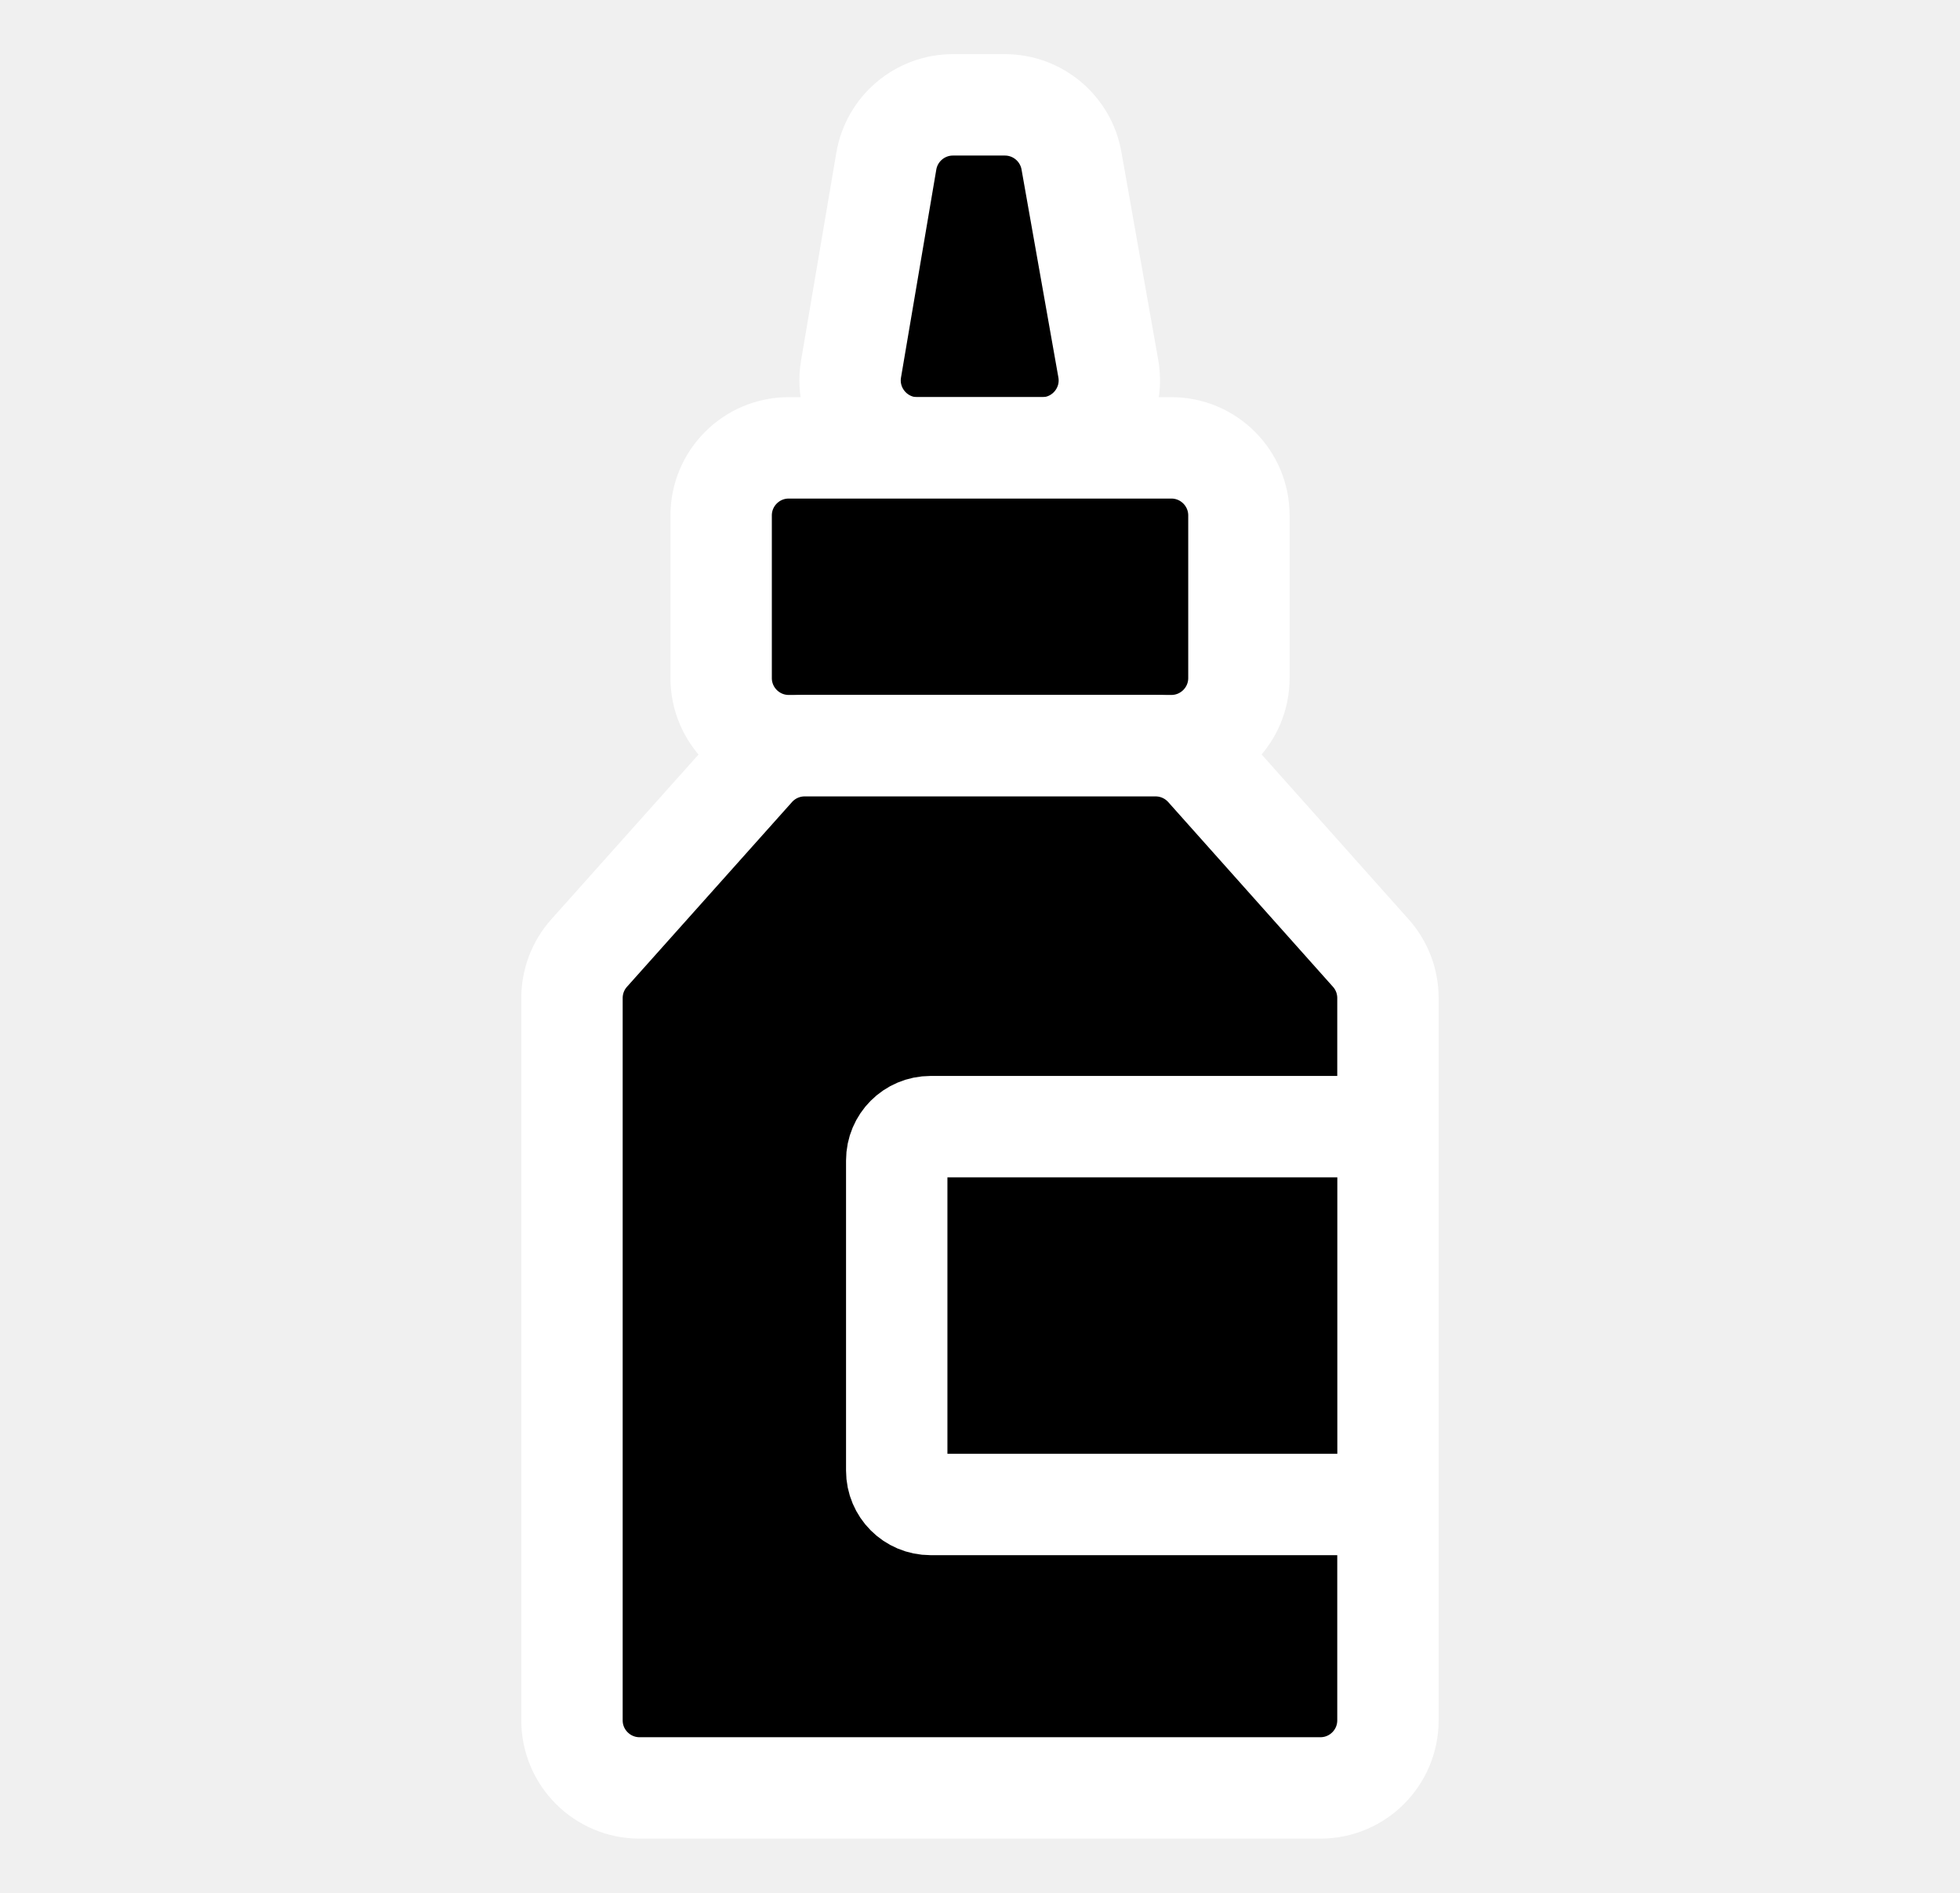
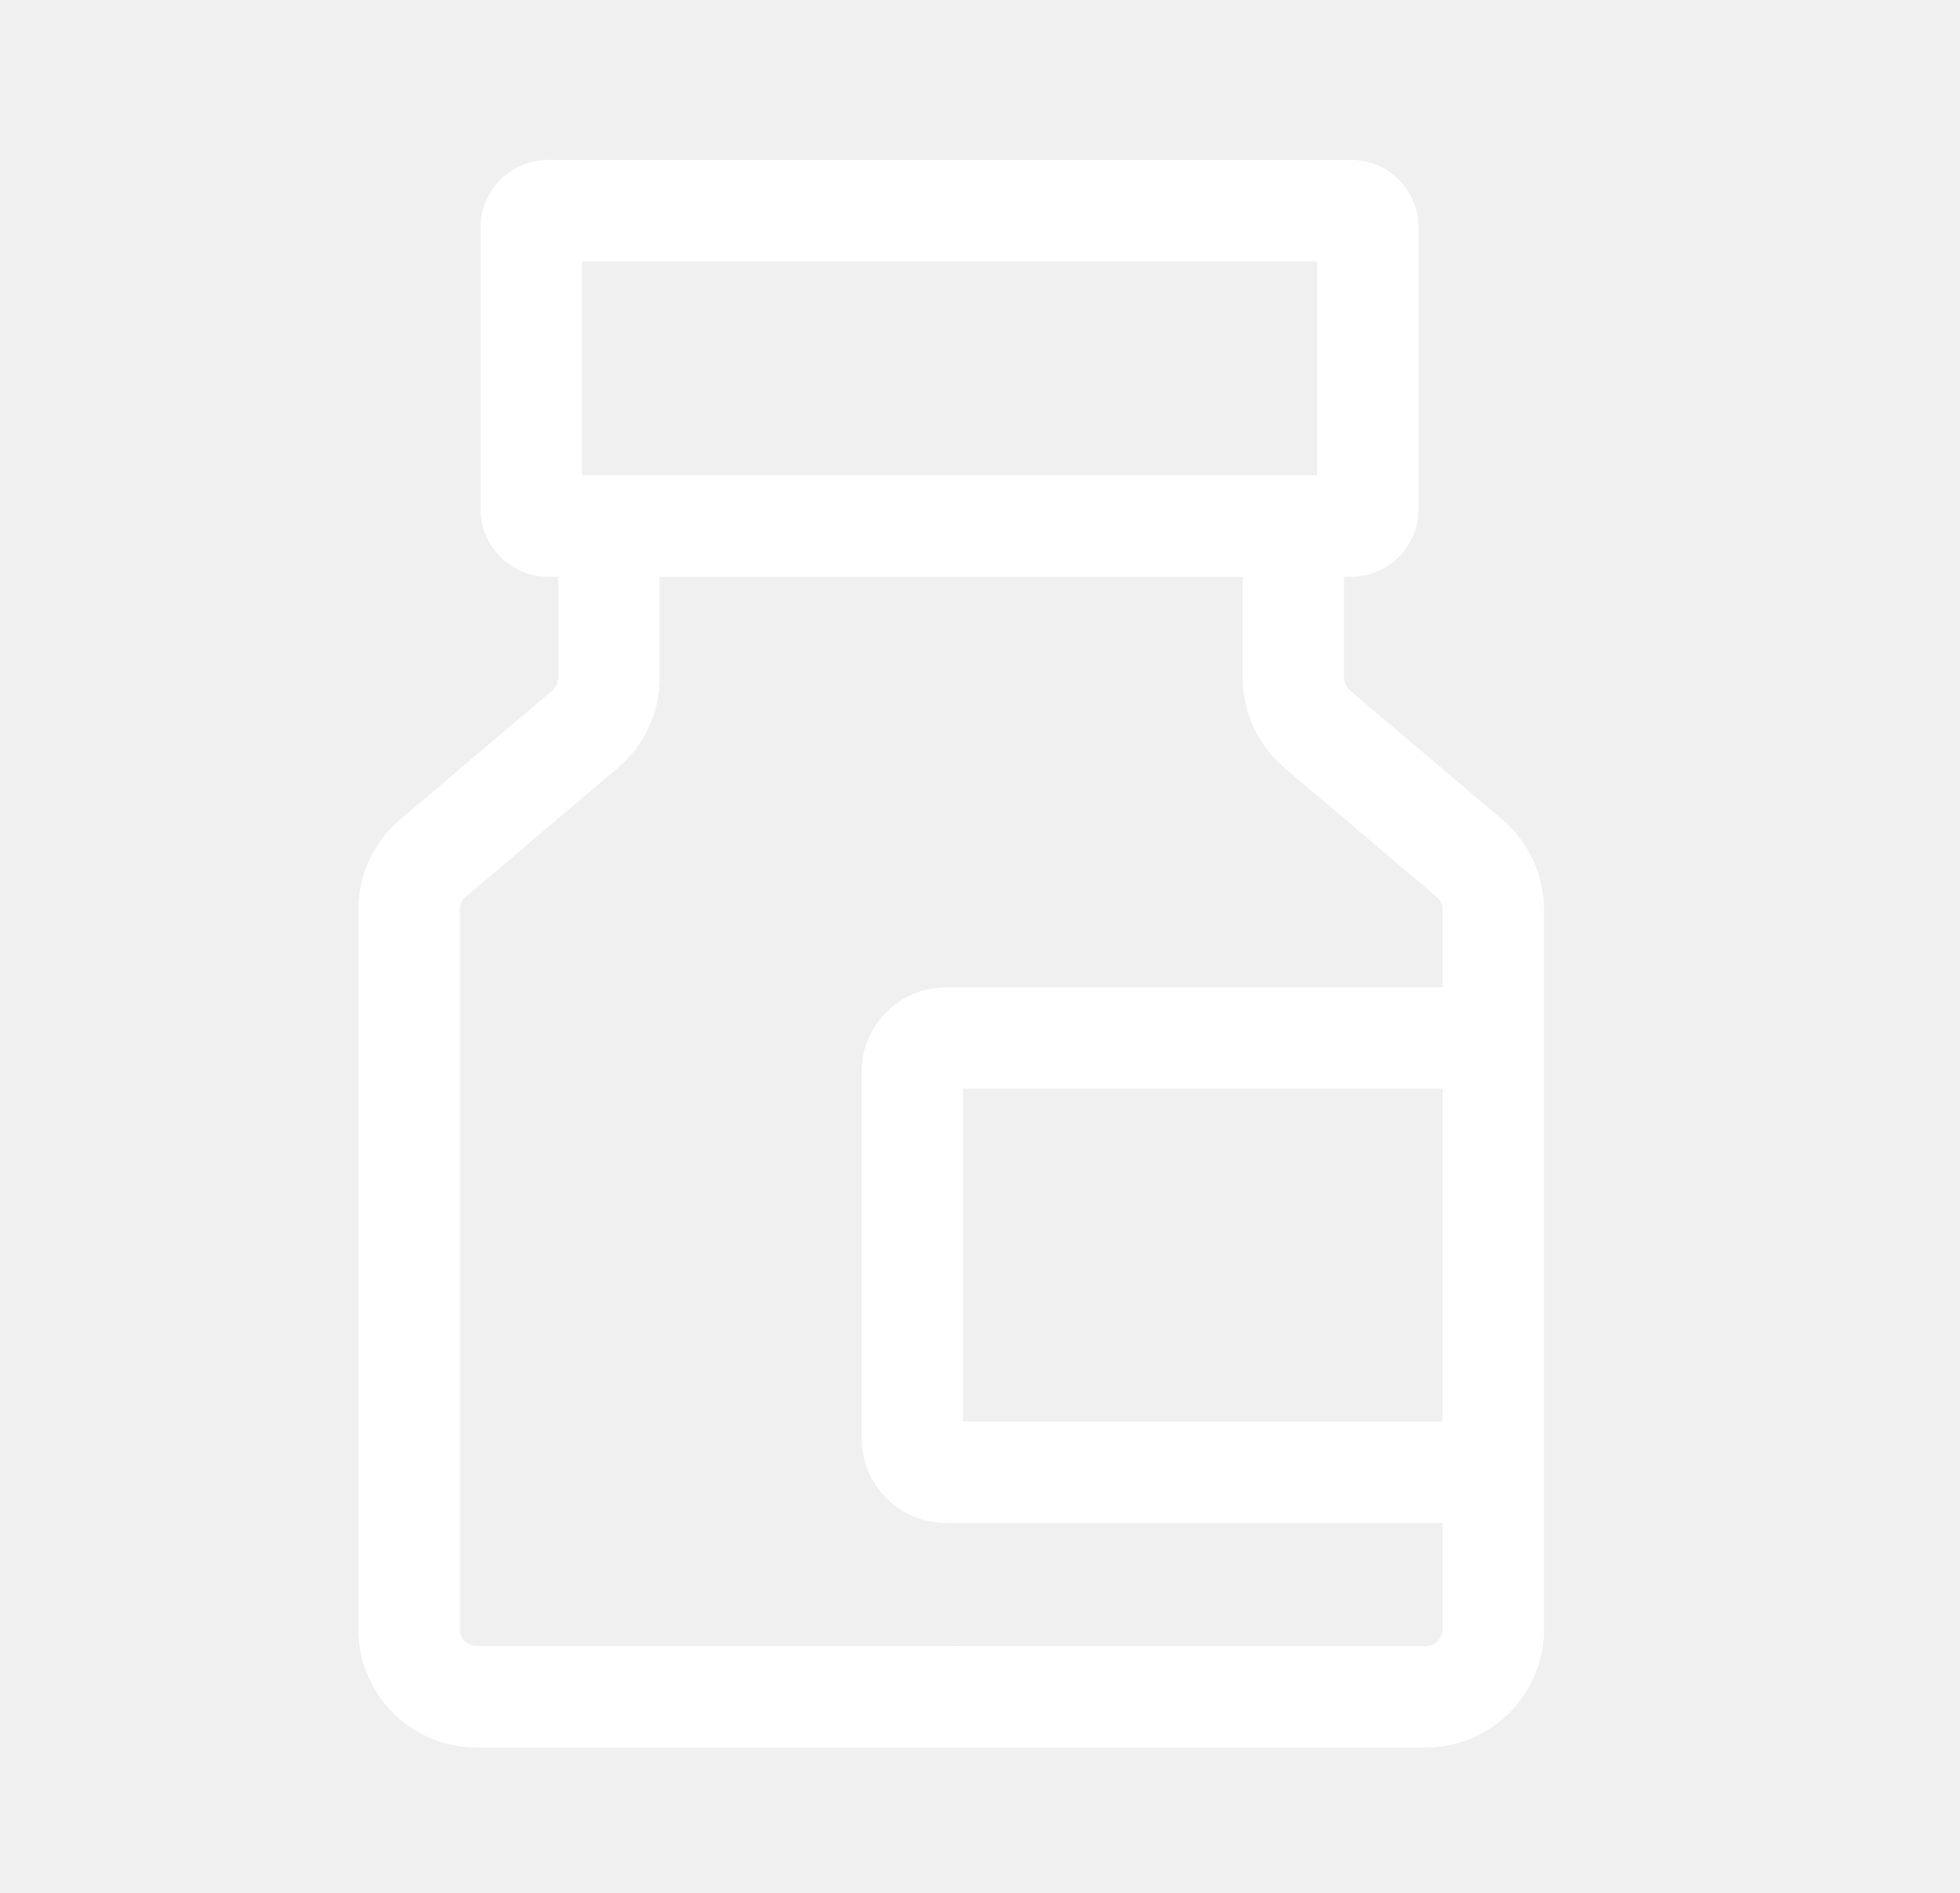
<svg xmlns="http://www.w3.org/2000/svg" width="29" height="28" viewBox="0 0 29 28" fill="none">
-   <path d="M15.414 6.626H13.578C12.959 6.626 12.488 6.069 12.592 5.458L13.114 2.383C13.196 1.903 13.612 1.551 14.1 1.551H14.868C15.353 1.551 15.768 1.899 15.853 2.376L16.398 5.451C16.507 6.064 16.036 6.626 15.414 6.626Z" stroke="white" stroke-width="1.5" fill="currentColor" />
-   <path d="M10.67 10.03V7.625C10.67 7.073 11.118 6.625 11.67 6.625H17.331C17.883 6.625 18.331 7.073 18.331 7.625V10.03C18.331 10.582 17.883 11.03 17.331 11.03H11.67C11.118 11.03 10.67 10.582 10.67 10.03Z" stroke="white" stroke-width="1.5" fill="currentColor" />
-   <path d="M8.463 25.448V14.764C8.463 14.519 8.553 14.281 8.717 14.098L11.159 11.365C11.348 11.153 11.62 11.031 11.904 11.031H17.099C17.384 11.031 17.655 11.153 17.845 11.366L20.282 14.098C20.446 14.281 20.536 14.518 20.536 14.764V25.448C20.536 26 20.089 26.448 19.536 26.448H9.463C8.911 26.448 8.463 26 8.463 25.448Z" stroke="white" stroke-width="1.5" fill="currentColor" />
-   <path d="M13.768 16.666H20.037C20.313 16.666 20.537 16.89 20.537 17.166V21.755C20.537 22.031 20.313 22.255 20.037 22.255H13.768C13.491 22.255 13.268 22.031 13.268 21.755V17.166C13.268 16.89 13.491 16.666 13.768 16.666Z" stroke="white" stroke-width="1.5" fill="currentColor" />
+   <mask id="path-1-inside-1_1579_43009" fill="white">
+     <rect x="7.111" y="2.365" width="13.878" height="6.167" rx="1" />
+   </mask>
+   <rect x="7.111" y="2.365" width="13.878" height="6.167" rx="1" stroke="white" stroke-width="3" mask="url(#path-1-inside-1_1579_43009)" />
+   <path d="M9.01 8.365V10.024C9.01 10.317 8.881 10.596 8.657 10.786L6.405 12.695C6.181 12.885 6.052 13.164 6.052 13.458V24.1C6.052 24.652 6.499 25.1 7.052 25.1H14.158" stroke="white" stroke-width="1.5" />
+   <path d="M19.136 8.365V10.024C19.136 10.317 19.266 10.596 19.49 10.786L21.741 12.695C21.965 12.885 22.095 13.164 22.095 13.458V24.1C22.095 24.652 21.647 25.1 21.095 25.1H14.108" stroke="white" stroke-width="1.5" />
+   <path d="M22.056 15.355H13.998C13.722 15.355 13.498 15.579 13.498 15.855V21.279C13.498 21.555 13.722 21.779 13.998 21.779H22.056" stroke="white" stroke-width="1.5" />
</svg>
